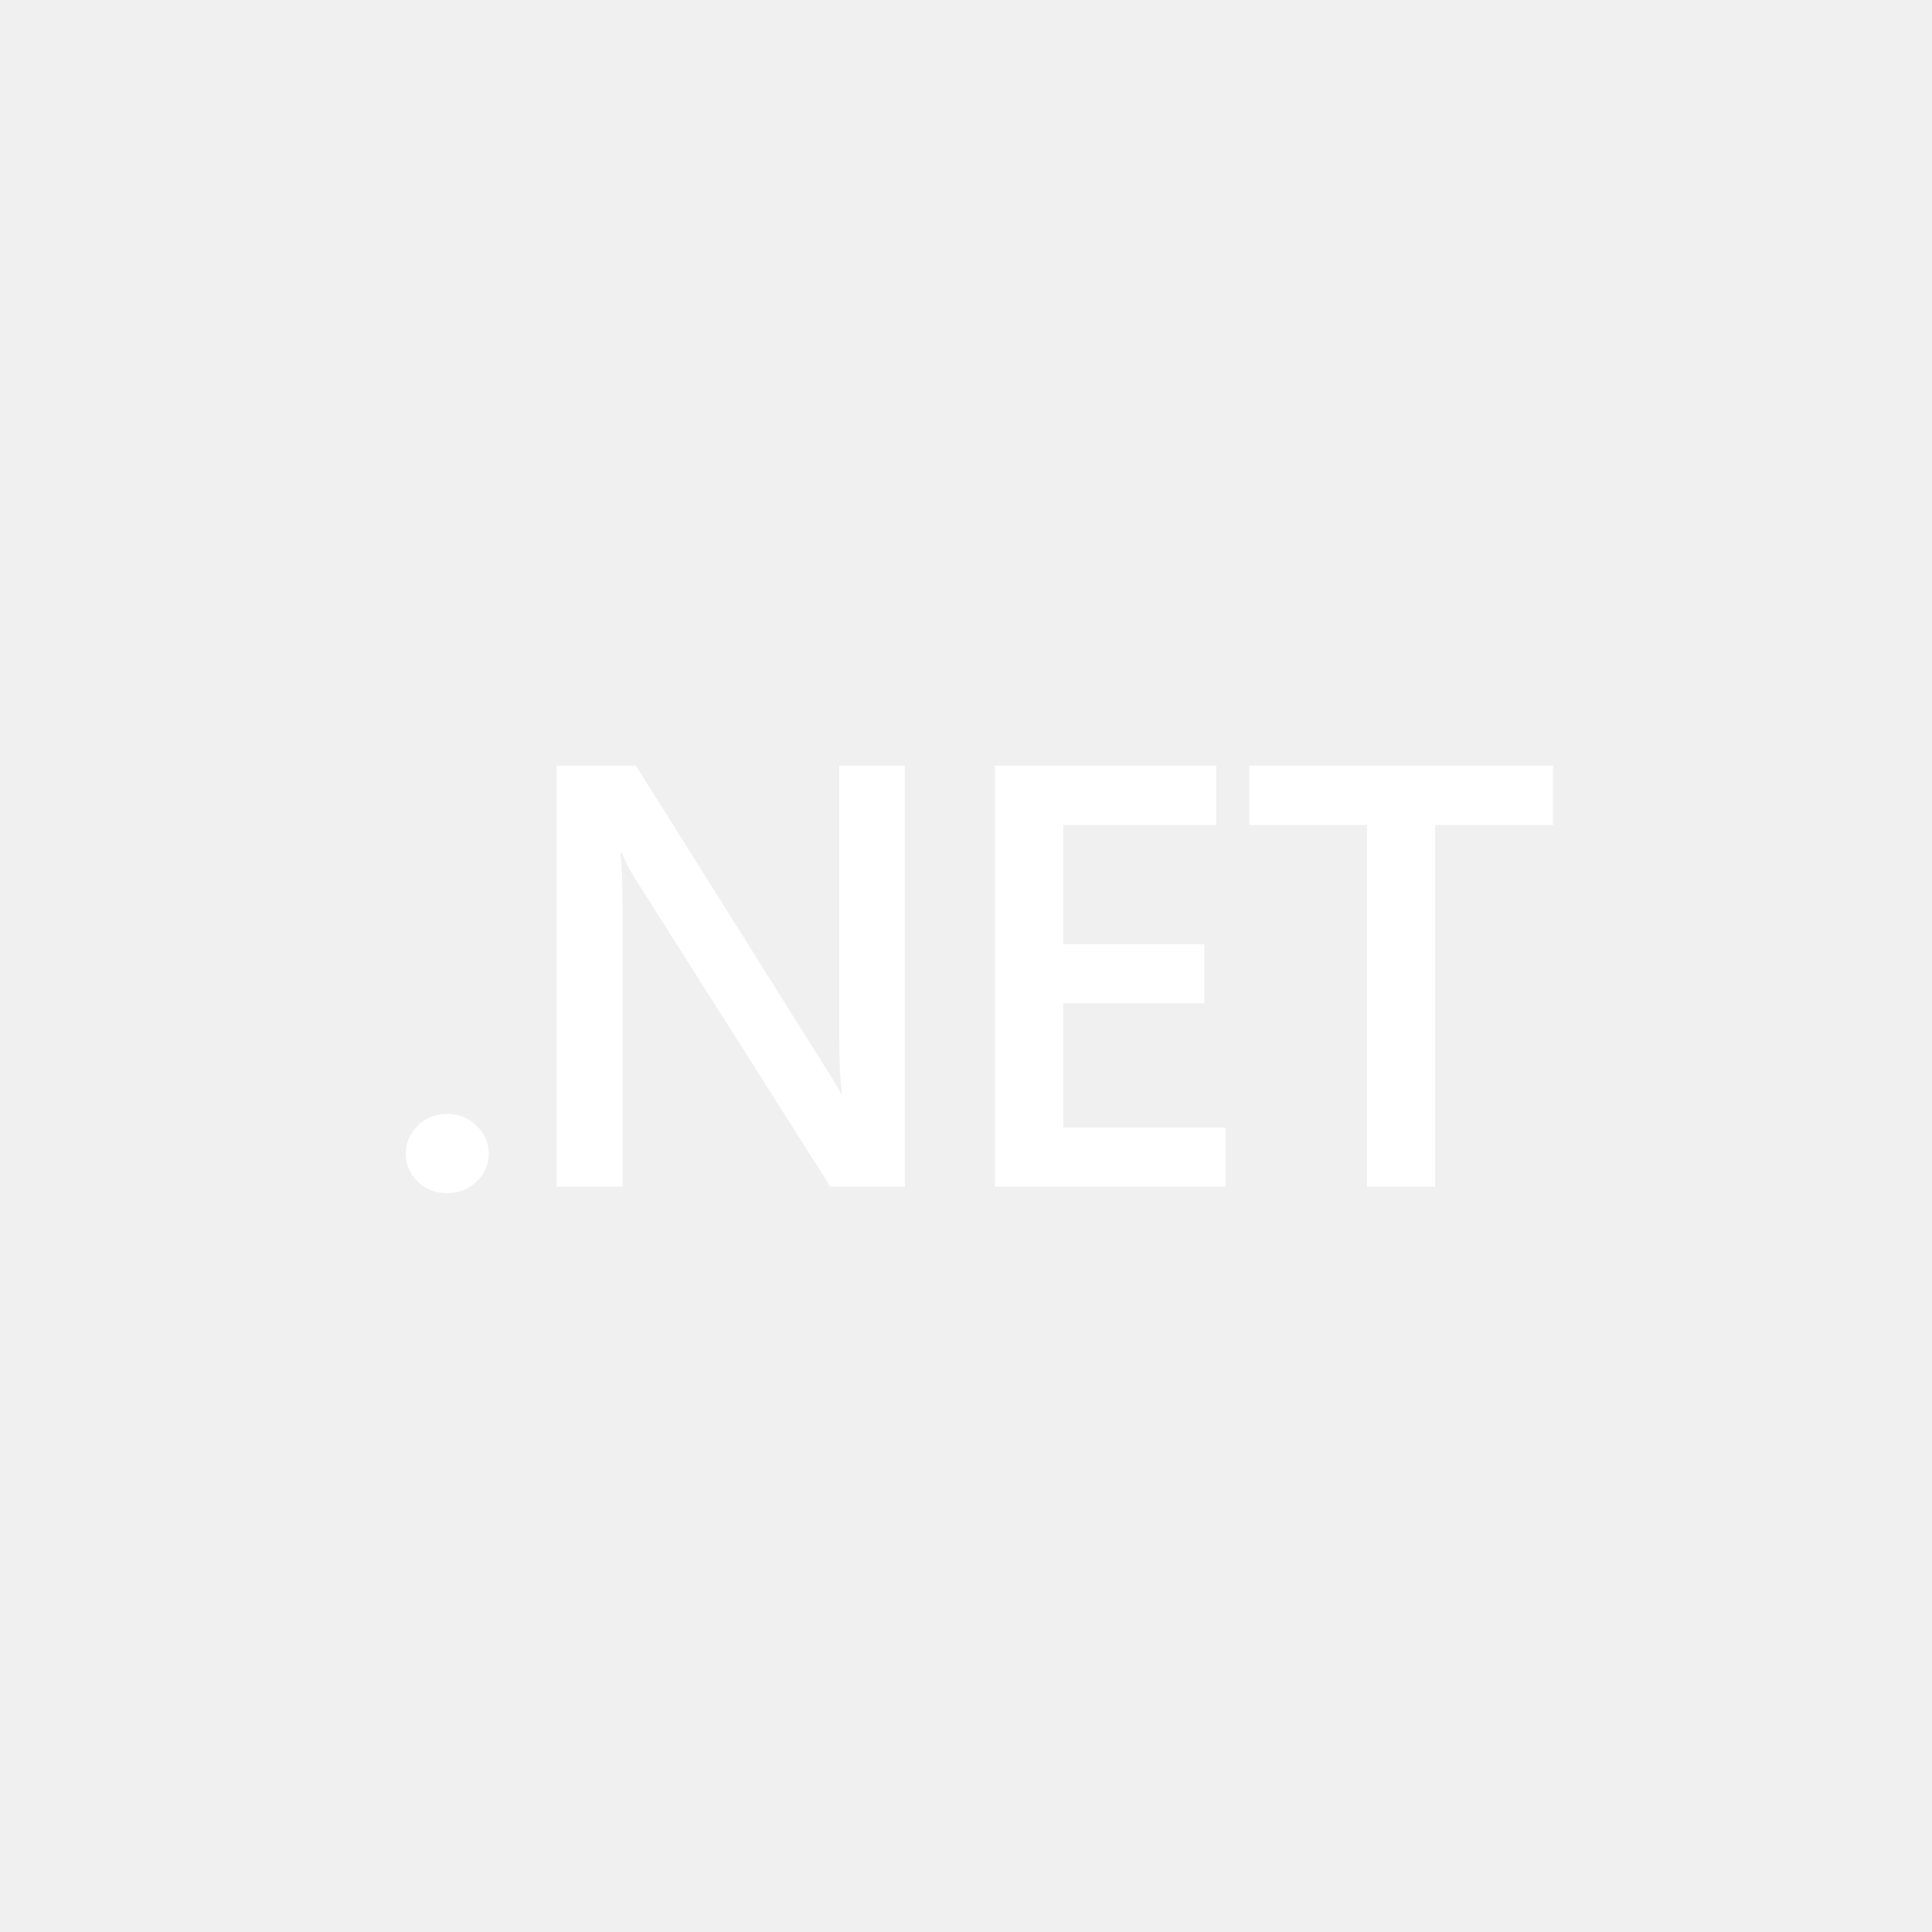
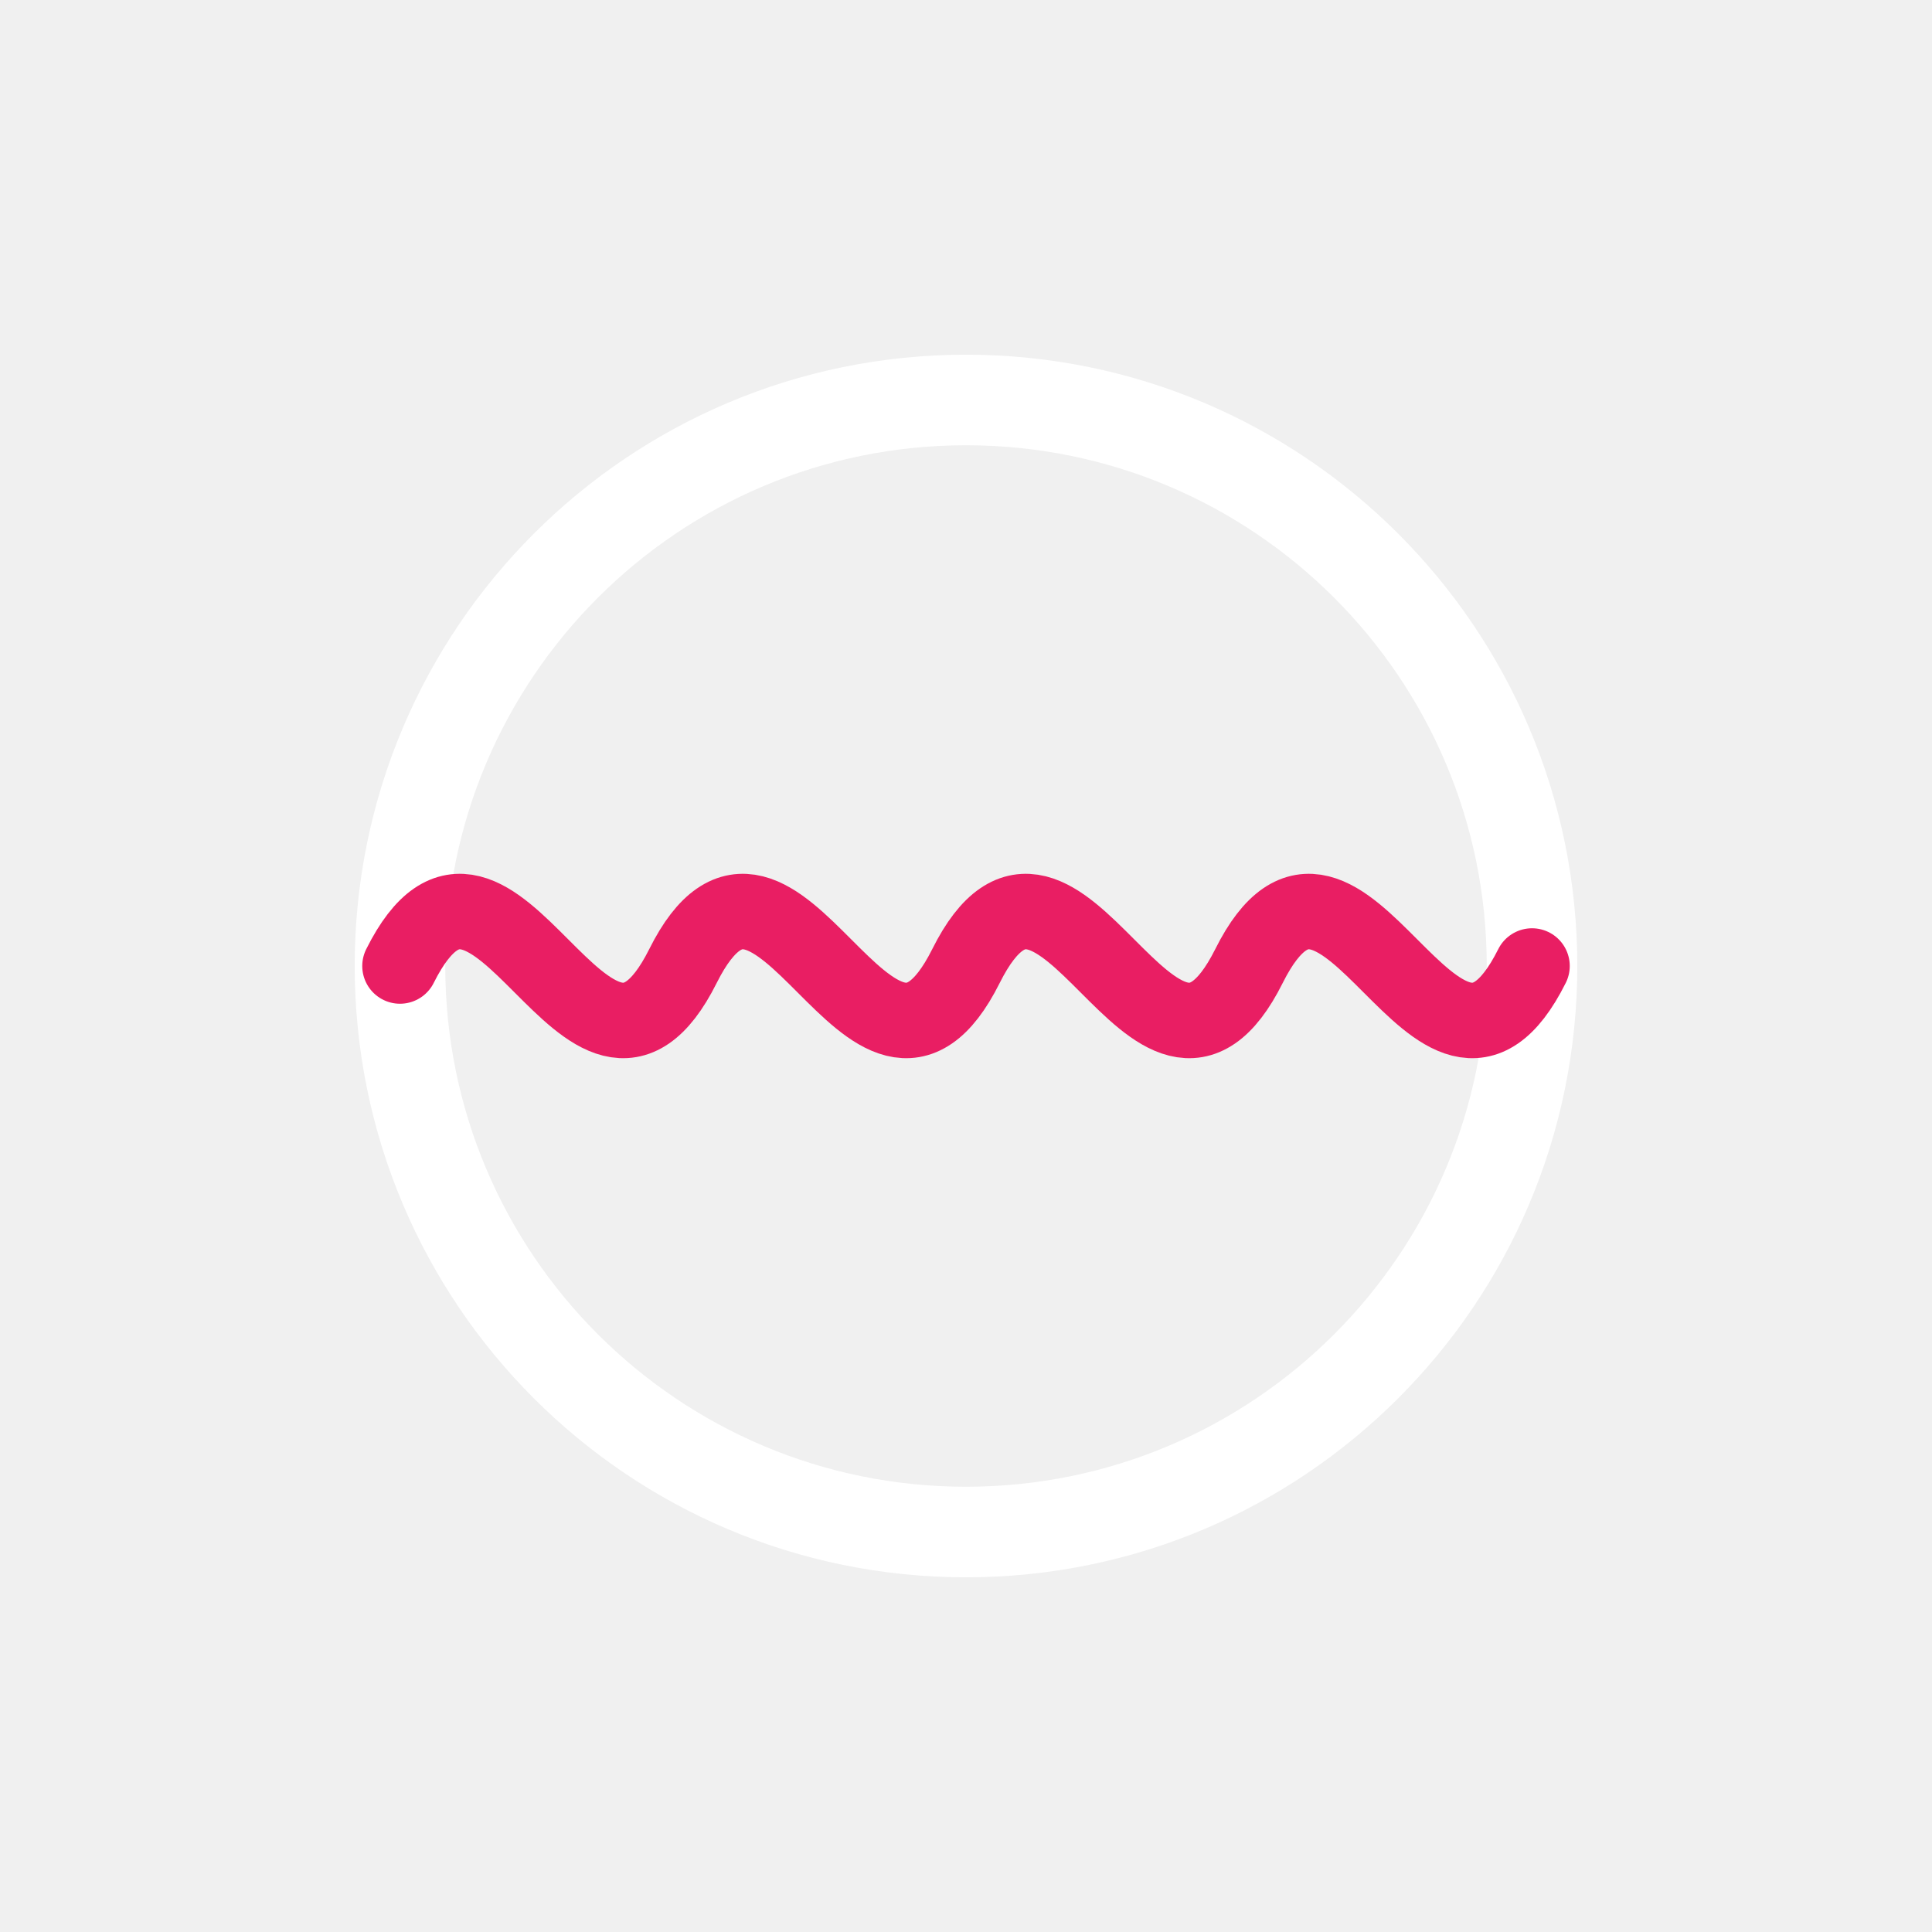
- <svg xmlns="http://www.w3.org/2000/svg" width="456" height="456" viewBox="0 0 456 456" version="1.1" xml:space="preserve" style="fill-rule:evenodd;clip-rule:evenodd;stroke-linejoin:round;stroke-miterlimit:2;">
-   <path d="m 105.5,281.609 c -2.703,0 -5.001,-0.9 -6.893,-2.702 -1.892,-1.848 -2.838,-4.042 -2.838,-6.582 0,-2.587 0.946,-4.804 2.838,-6.652 1.892,-1.848 4.19,-2.772 6.893,-2.772 2.748,0 5.068,0.924 6.96,2.772 1.937,1.848 2.906,4.064 2.906,6.652 0,2.54 -0.968,4.734 -2.906,6.582 -1.892,1.802 -4.212,2.702 -6.96,2.702 z" style="fill:#ffffff;fill-rule:nonzero;stroke-width:0.838" />
-   <path d="M 213.561,280.084 H 195.99 L 149.7,207.054 c -1.171,-1.848 -2.14,-3.765 -2.906,-5.751 h -0.406 c 0.361,2.125 0.541,6.675 0.541,13.65 v 65.132 h -15.543 v -99.36 h 18.719 l 44.737,71.298 c 1.892,2.957 3.109,4.989 3.649,6.098 h 0.27 c -0.45,-2.632 -0.676,-7.09 -0.676,-13.373 v -64.023 h 15.476 z" style="fill:#ffffff;fill-rule:nonzero;stroke-width:0.838" />
-   <path d="m 289.251,280.084 h -54.401 v -99.36 h 52.238 v 13.997 h -36.154 v 28.131 h 33.316 v 13.927 h -33.316 v 29.378 h 38.316 z" style="fill:#ffffff;fill-rule:nonzero;stroke-width:0.838" />
-   <path d="M 366.565,194.721 H 338.722 v 85.363 h -16.084 v -85.363 h -27.775 v -13.997 h 71.701 z" style="fill:#ffffff;fill-rule:nonzero;stroke-width:0.838" />
+ <svg xmlns="http://www.w3.org/2000/svg" width="1024" height="1024" viewBox="0 0 1024 1024">
+   <circle cx="512" cy="512" r="300" fill="none" stroke="white" stroke-width="48" />
+   <path d="     M 212 512     C 262 412, 312 612, 362 512     C 412 412, 462 612, 512 512     C 562 412, 612 612, 662 512     C 712 412, 762 612, 812 512   " fill="none" stroke="#E91E63" stroke-width="40" stroke-linecap="round" />
</svg>
